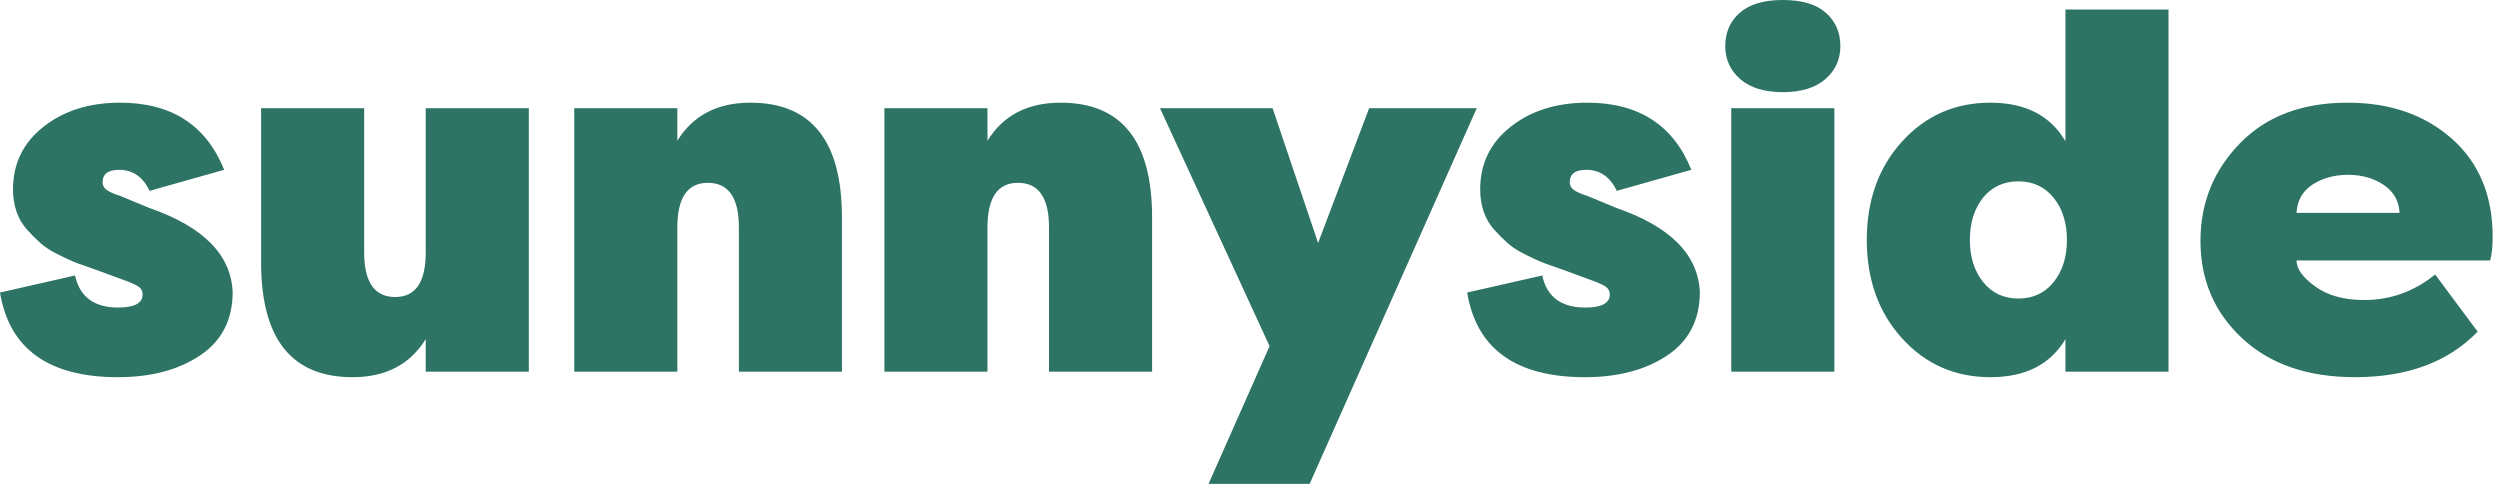
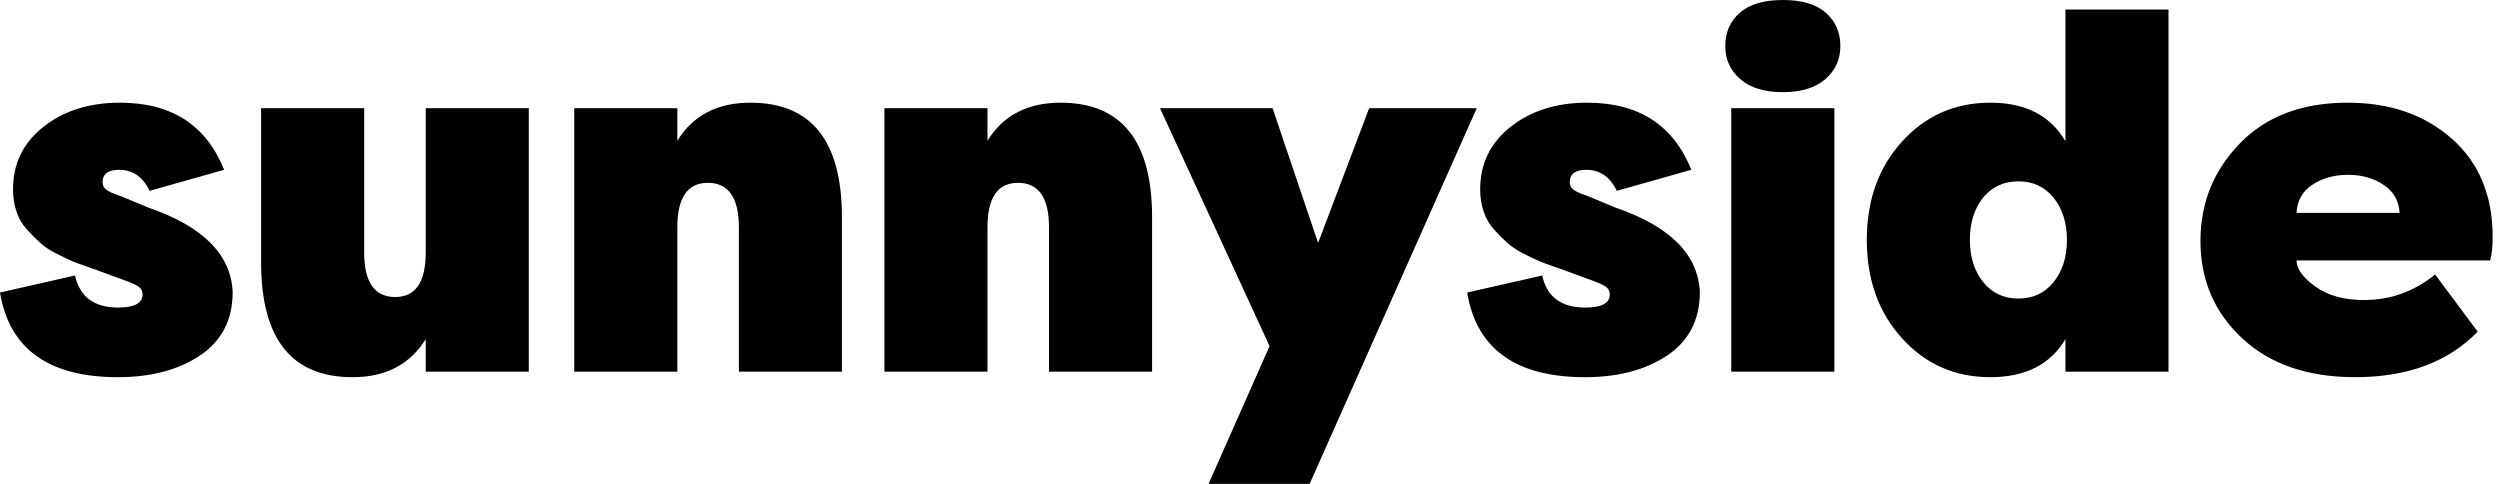
<svg xmlns="http://www.w3.org/2000/svg" width="124" height="24">
-   <path d="M5.857 18.708c1.638 0 2.995-.36 4.07-1.08 1.075-.721 1.613-1.769 1.613-3.144-.083-1.855-1.464-3.246-4.144-4.173l-1.44-.597c-.314-.1-.538-.198-.67-.298a.45.45 0 01-.198-.373c0-.414.273-.62.819-.62.678 0 1.182.347 1.513 1.043l3.698-1.044c-.893-2.22-2.614-3.329-5.162-3.329-1.522 0-2.788.398-3.797 1.193C1.15 7.08.645 8.116.645 9.39c0 .398.058.766.174 1.106.116.34.29.638.521.894.232.257.455.48.67.671.215.19.488.369.82.534.33.166.582.286.756.36.174.075.41.162.707.261l.422.15 1.49.546c.363.133.6.244.707.335a.449.449 0 01.16.36c0 .431-.404.647-1.215.647-1.191 0-1.903-.53-2.134-1.59L0 14.509c.463 2.8 2.416 4.2 5.857 4.2zm11.636 0c1.638 0 2.845-.63 3.623-1.888v1.615h5.112V5.366h-5.112v7.156c0 1.474-.505 2.21-1.514 2.21-1.026 0-1.539-.736-1.539-2.21V5.366h-5.112v7.653c0 3.793 1.514 5.69 4.542 5.69zm16.103-.273V11.28c0-1.475.504-2.212 1.513-2.212 1.026 0 1.54.737 1.54 2.212v7.155h5.111v-7.652c0-3.793-1.513-5.69-4.541-5.69-1.638 0-2.846.63-3.623 1.888V5.366h-5.113v13.069h5.113zm15.383 0V11.28c0-1.475.504-2.212 1.514-2.212 1.025 0 1.538.737 1.538 2.212v7.155h5.113v-7.652c0-3.793-1.514-5.69-4.542-5.69-1.638 0-2.846.63-3.623 1.888V5.366h-5.113v13.069h5.113zM64.958 24l8.289-18.634H67.91l-2.532 6.684-2.258-6.684h-5.584l5.435 11.802L59.944 24h5.014zm13.67-5.292c1.638 0 2.995-.36 4.07-1.08 1.076-.721 1.614-1.769 1.614-3.144-.083-1.855-1.465-3.246-4.145-4.173l-1.44-.597c-.314-.1-.537-.198-.67-.298a.45.45 0 01-.198-.373c0-.414.273-.62.819-.62.678 0 1.183.347 1.514 1.043l3.698-1.044c-.894-2.22-2.614-3.329-5.162-3.329-1.522 0-2.788.398-3.797 1.193-1.01.795-1.514 1.83-1.514 3.105 0 .398.058.766.173 1.106.116.34.29.638.522.894.231.257.455.48.67.671.215.19.488.369.819.534.33.166.583.286.757.36.173.075.41.162.707.261l.422.15 1.489.546c.364.133.6.244.707.335a.449.449 0 01.161.36c0 .431-.405.647-1.216.647-1.19 0-1.902-.53-2.134-1.59l-3.723.844c.464 2.8 2.416 4.2 5.857 4.2zm9.8-14.137c.91 0 1.613-.215 2.11-.646.495-.43.744-.977.744-1.64 0-.678-.24-1.23-.72-1.651C90.082.21 89.371 0 88.428 0c-.943 0-1.655.211-2.135.634-.48.422-.72.973-.72 1.652 0 .662.249 1.209.745 1.64.497.43 1.2.645 2.11.645zm2.556 13.864V5.366H85.87v13.069h5.113zm7.74.273c1.737 0 2.977-.63 3.722-1.888v1.615h5.112V.472h-5.112v6.534c-.745-1.275-1.985-1.913-3.723-1.913-1.753 0-3.214.642-4.38 1.926-1.166 1.283-1.75 2.91-1.75 4.882 0 1.97.584 3.598 1.75 4.882 1.166 1.283 2.627 1.925 4.38 1.925zm1.39-3.9c-.729 0-1.312-.274-1.75-.82-.439-.547-.658-1.243-.658-2.087 0-.845.215-1.54.645-2.087.447-.547 1.034-.82 1.762-.82s1.311.273 1.75.82c.438.546.657 1.242.657 2.087 0 .844-.219 1.54-.657 2.087-.439.546-1.022.82-1.75.82zm16.698 3.9c2.597 0 4.624-.754 6.08-2.26l-2.11-2.833c-1.042.845-2.217 1.267-3.524 1.267-.992 0-1.799-.224-2.42-.67-.62-.448-.93-.879-.93-1.293h9.604c.083-.298.124-.687.124-1.167 0-2.054-.674-3.677-2.022-4.87-1.349-1.193-3.073-1.789-5.175-1.789-2.25 0-4.028.671-5.335 2.013-1.307 1.341-1.961 2.956-1.961 4.844 0 1.938.69 3.549 2.072 4.833 1.382 1.283 3.247 1.925 5.597 1.925zm2.208-8.149h-5.112c.033-.613.298-1.08.794-1.404.496-.323 1.084-.484 1.762-.484.678 0 1.266.165 1.762.497.497.331.761.795.794 1.391z" fill="#2d7464" fill-rule="nonzero" />
+   <path d="M5.857 18.708c1.638 0 2.995-.36 4.07-1.08 1.075-.721 1.613-1.769 1.613-3.144-.083-1.855-1.464-3.246-4.144-4.173l-1.44-.597c-.314-.1-.538-.198-.67-.298a.45.45 0 01-.198-.373c0-.414.273-.62.819-.62.678 0 1.182.347 1.513 1.043l3.698-1.044c-.893-2.22-2.614-3.329-5.162-3.329-1.522 0-2.788.398-3.797 1.193C1.15 7.08.645 8.116.645 9.39c0 .398.058.766.174 1.106.116.34.29.638.521.894.232.257.455.48.67.671.215.19.488.369.82.534.33.166.582.286.756.36.174.075.41.162.707.261l.422.15 1.49.546c.363.133.6.244.707.335a.449.449 0 01.16.36c0 .431-.404.647-1.215.647-1.191 0-1.903-.53-2.134-1.59L0 14.509c.463 2.8 2.416 4.2 5.857 4.2zm11.636 0c1.638 0 2.845-.63 3.623-1.888v1.615h5.112V5.366h-5.112v7.156c0 1.474-.505 2.21-1.514 2.21-1.026 0-1.539-.736-1.539-2.21V5.366h-5.112v7.653c0 3.793 1.514 5.69 4.542 5.69zm16.103-.273V11.28c0-1.475.504-2.212 1.513-2.212 1.026 0 1.54.737 1.54 2.212v7.155h5.111v-7.652c0-3.793-1.513-5.69-4.541-5.69-1.638 0-2.846.63-3.623 1.888V5.366h-5.113v13.069h5.113zm15.383 0V11.28c0-1.475.504-2.212 1.514-2.212 1.025 0 1.538.737 1.538 2.212v7.155h5.113v-7.652c0-3.793-1.514-5.69-4.542-5.69-1.638 0-2.846.63-3.623 1.888V5.366h-5.113v13.069h5.113zM64.958 24l8.289-18.634H67.91l-2.532 6.684-2.258-6.684h-5.584l5.435 11.802L59.944 24h5.014zm13.67-5.292c1.638 0 2.995-.36 4.07-1.08 1.076-.721 1.614-1.769 1.614-3.144-.083-1.855-1.465-3.246-4.145-4.173l-1.44-.597c-.314-.1-.537-.198-.67-.298a.45.45 0 01-.198-.373c0-.414.273-.62.819-.62.678 0 1.183.347 1.514 1.043l3.698-1.044c-.894-2.22-2.614-3.329-5.162-3.329-1.522 0-2.788.398-3.797 1.193-1.01.795-1.514 1.83-1.514 3.105 0 .398.058.766.173 1.106.116.34.29.638.522.894.231.257.455.48.67.671.215.19.488.369.819.534.33.166.583.286.757.36.173.075.41.162.707.261l.422.15 1.489.546c.364.133.6.244.707.335a.449.449 0 01.161.36c0 .431-.405.647-1.216.647-1.19 0-1.902-.53-2.134-1.59l-3.723.844c.464 2.8 2.416 4.2 5.857 4.2zm9.8-14.137c.91 0 1.613-.215 2.11-.646.495-.43.744-.977.744-1.64 0-.678-.24-1.23-.72-1.651C90.082.21 89.371 0 88.428 0c-.943 0-1.655.211-2.135.634-.48.422-.72.973-.72 1.652 0 .662.249 1.209.745 1.64.497.43 1.2.645 2.11.645zm2.556 13.864V5.366H85.87v13.069h5.113zm7.74.273c1.737 0 2.977-.63 3.722-1.888v1.615h5.112V.472h-5.112v6.534c-.745-1.275-1.985-1.913-3.723-1.913-1.753 0-3.214.642-4.38 1.926-1.166 1.283-1.75 2.91-1.75 4.882 0 1.97.584 3.598 1.75 4.882 1.166 1.283 2.627 1.925 4.38 1.925zm1.39-3.9c-.729 0-1.312-.274-1.75-.82-.439-.547-.658-1.243-.658-2.087 0-.845.215-1.54.645-2.087.447-.547 1.034-.82 1.762-.82s1.311.273 1.75.82c.438.546.657 1.242.657 2.087 0 .844-.219 1.54-.657 2.087-.439.546-1.022.82-1.75.82zm16.698 3.9c2.597 0 4.624-.754 6.08-2.26l-2.11-2.833c-1.042.845-2.217 1.267-3.524 1.267-.992 0-1.799-.224-2.42-.67-.62-.448-.93-.879-.93-1.293h9.604c.083-.298.124-.687.124-1.167 0-2.054-.674-3.677-2.022-4.87-1.349-1.193-3.073-1.789-5.175-1.789-2.25 0-4.028.671-5.335 2.013-1.307 1.341-1.961 2.956-1.961 4.844 0 1.938.69 3.549 2.072 4.833 1.382 1.283 3.247 1.925 5.597 1.925zm2.208-8.149h-5.112c.033-.613.298-1.08.794-1.404.496-.323 1.084-.484 1.762-.484.678 0 1.266.165 1.762.497.497.331.761.795.794 1.391z" fill-rule="nonzero" />
</svg>
